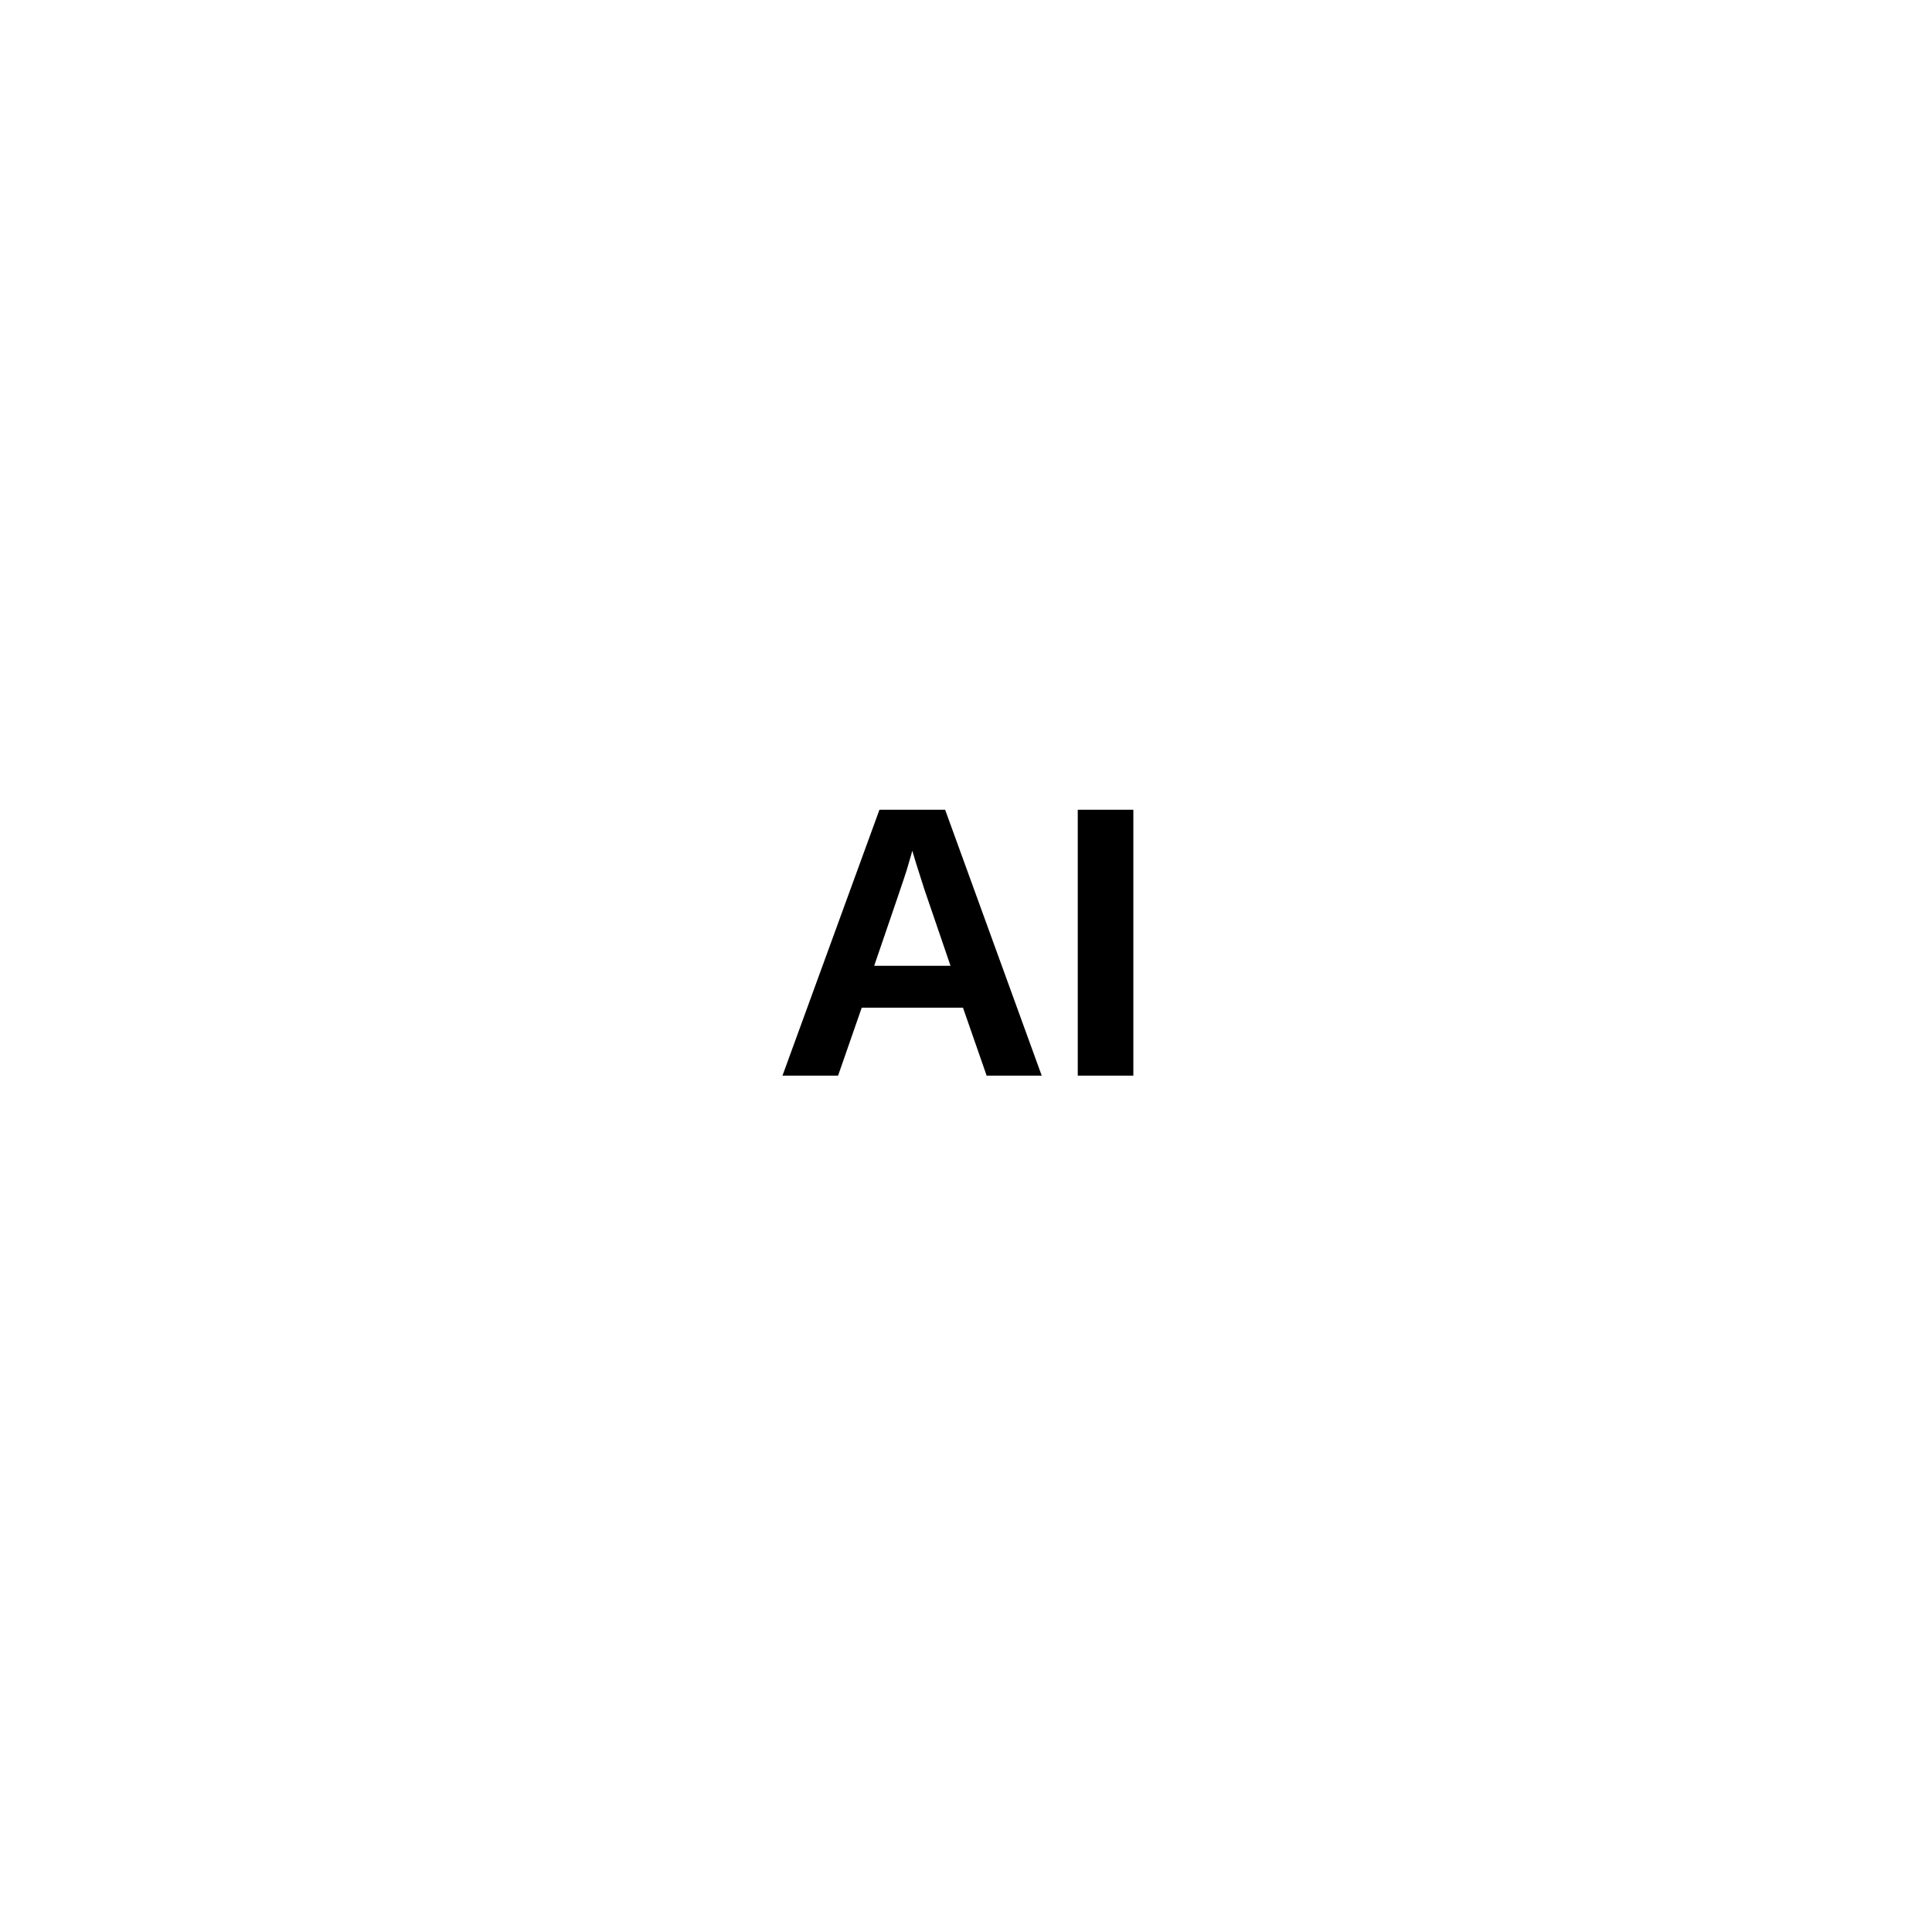
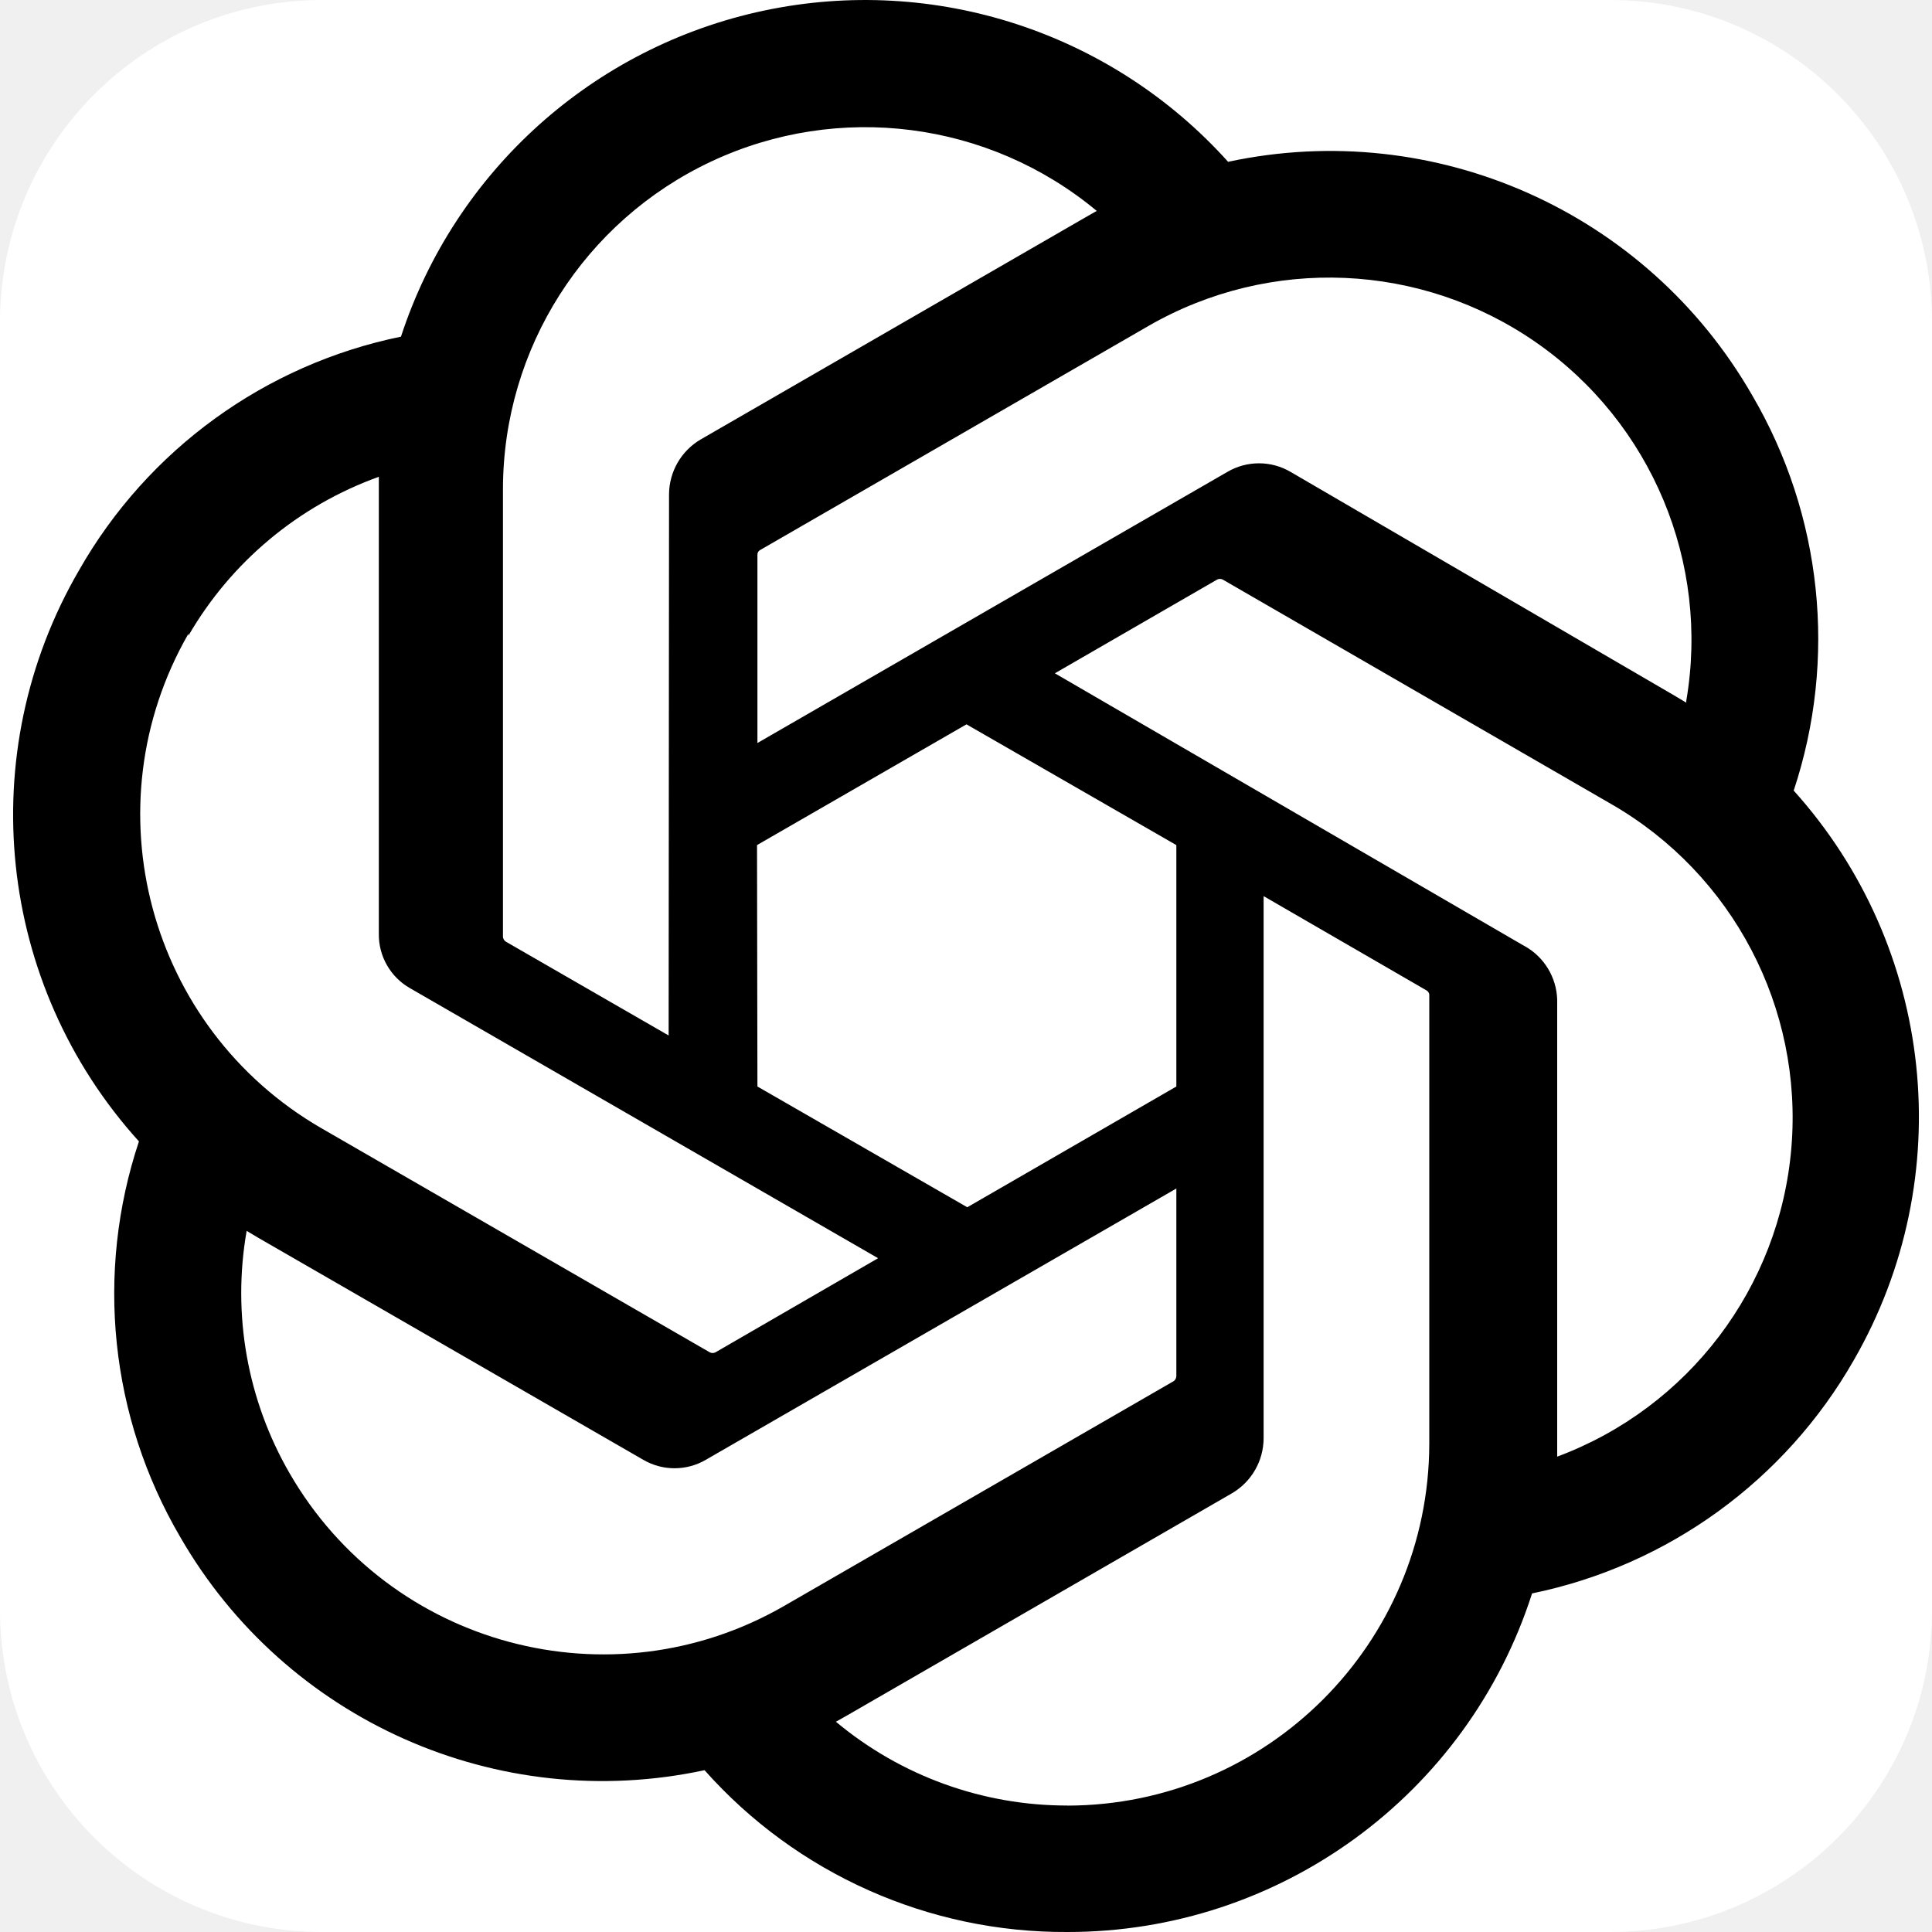
- <svg xmlns="http://www.w3.org/2000/svg" width="240" height="240" viewBox="0 0 240 240">
-   <rect width="240" height="240" fill="#FFFFFF" />
-   <text x="120" y="120" font-family="Arial, sans-serif" font-size="48" font-weight="bold" text-anchor="middle" dominant-baseline="middle" fill="#000000">AI</text>
+ <svg xmlns="http://www.w3.org/2000/svg" width="800px" height="800px" viewBox="0 0 24 24" role="img">
+   <rect width="24" height="24" fill="#FFFFFF" rx="4" />
+   <path fill="#000000" d="M22.282 9.821a5.985 5.985 0 0 0-.516-4.911 6.046 6.046 0 0 0-6.51-2.9A6.065 6.065 0 0 0 4.981 4.182a5.985 5.985 0 0 0-3.998 2.9 6.046 6.046 0 0 0 .743 7.097 5.98 5.98 0 0 0 .511 4.911 6.051 6.051 0 0 0 6.515 2.9A5.985 5.985 0 0 0 13.26 24a6.056 6.056 0 0 0 5.772-4.206 5.989 5.989 0 0 0 3.998-2.9 6.056 6.056 0 0 0-.748-7.073zm-9.022 12.608a4.476 4.476 0 0 1-2.876-1.041l.142-.08 4.778-2.758a.795.795 0 0 0 .393-.681v-6.737l2.02 1.169a.071.071 0 0 1 .038.052v5.583a4.504 4.504 0 0 1-4.495 4.494zm-9.661-4.125a4.471 4.471 0 0 1-.535-3.014l.142.085 4.783 2.758a.771.771 0 0 0 .781 0l5.843-3.369v2.332a.08.08 0 0 1-.033.061L9.74 19.95a4.499 4.499 0 0 1-6.141-1.646zM2.341 7.896a4.485 4.485 0 0 1 2.365-1.973V11.6a.766.766 0 0 0 .388.676l5.814 3.354-2.02 1.169a.076.076 0 0 1-.071 0l-4.83-2.787A4.504 4.504 0 0 1 2.341 7.872zm16.596 3.856L13.104 8.364 15.119 7.2a.076.076 0 0 1 .071 0l4.83 2.791a4.494 4.494 0 0 1-.676 8.104v-5.677a.79.79 0 0 0-.407-.667zm2.011-3.023l-.142-.085-4.774-2.782a.776.776 0 0 0-.785 0L9.409 9.23V6.897a.066.066 0 0 1 .028-.061l4.83-2.787a4.499 4.499 0 0 1 6.68 4.66zM8.306 12.863l-2.02-1.164a.08.08 0 0 1-.038-.057V6.074a4.499 4.499 0 0 1 7.376-3.454l-.142.081L8.704 5.459a.795.795 0 0 0-.393.681zm1.098-2.365l2.602-1.5 2.607 1.5v2.999l-2.597 1.5-2.607-1.5Z" />
</svg>
